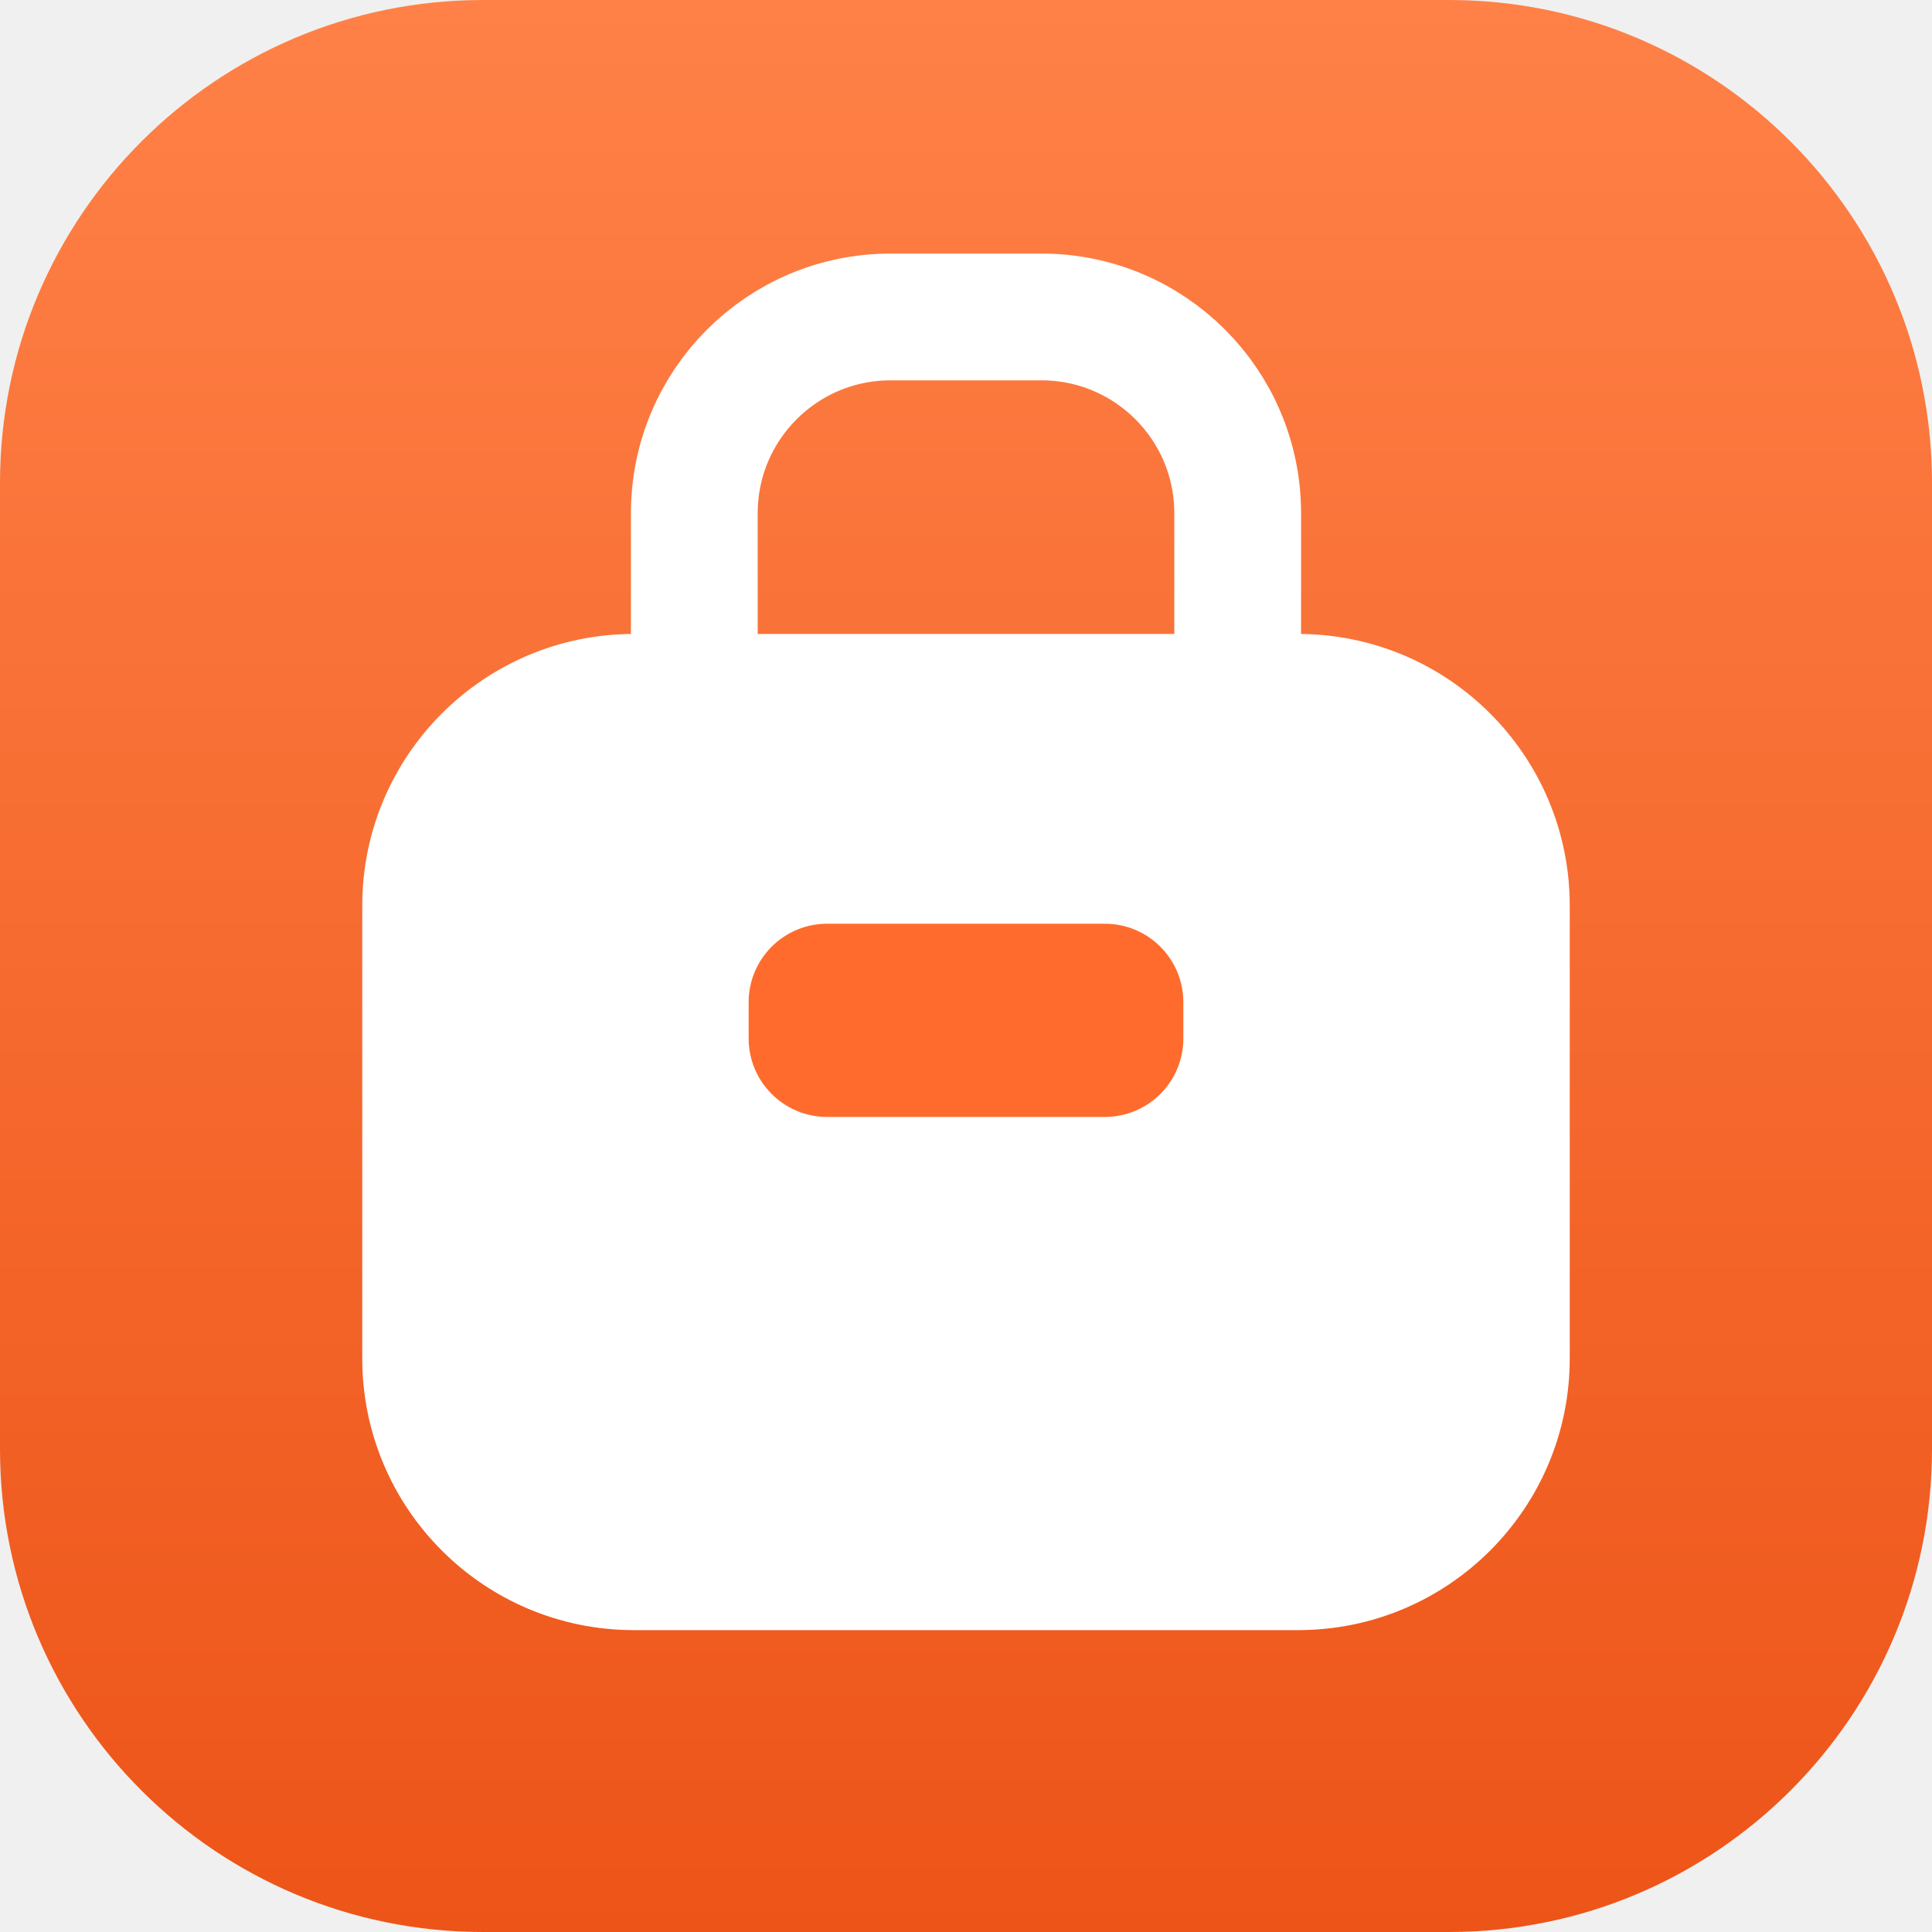
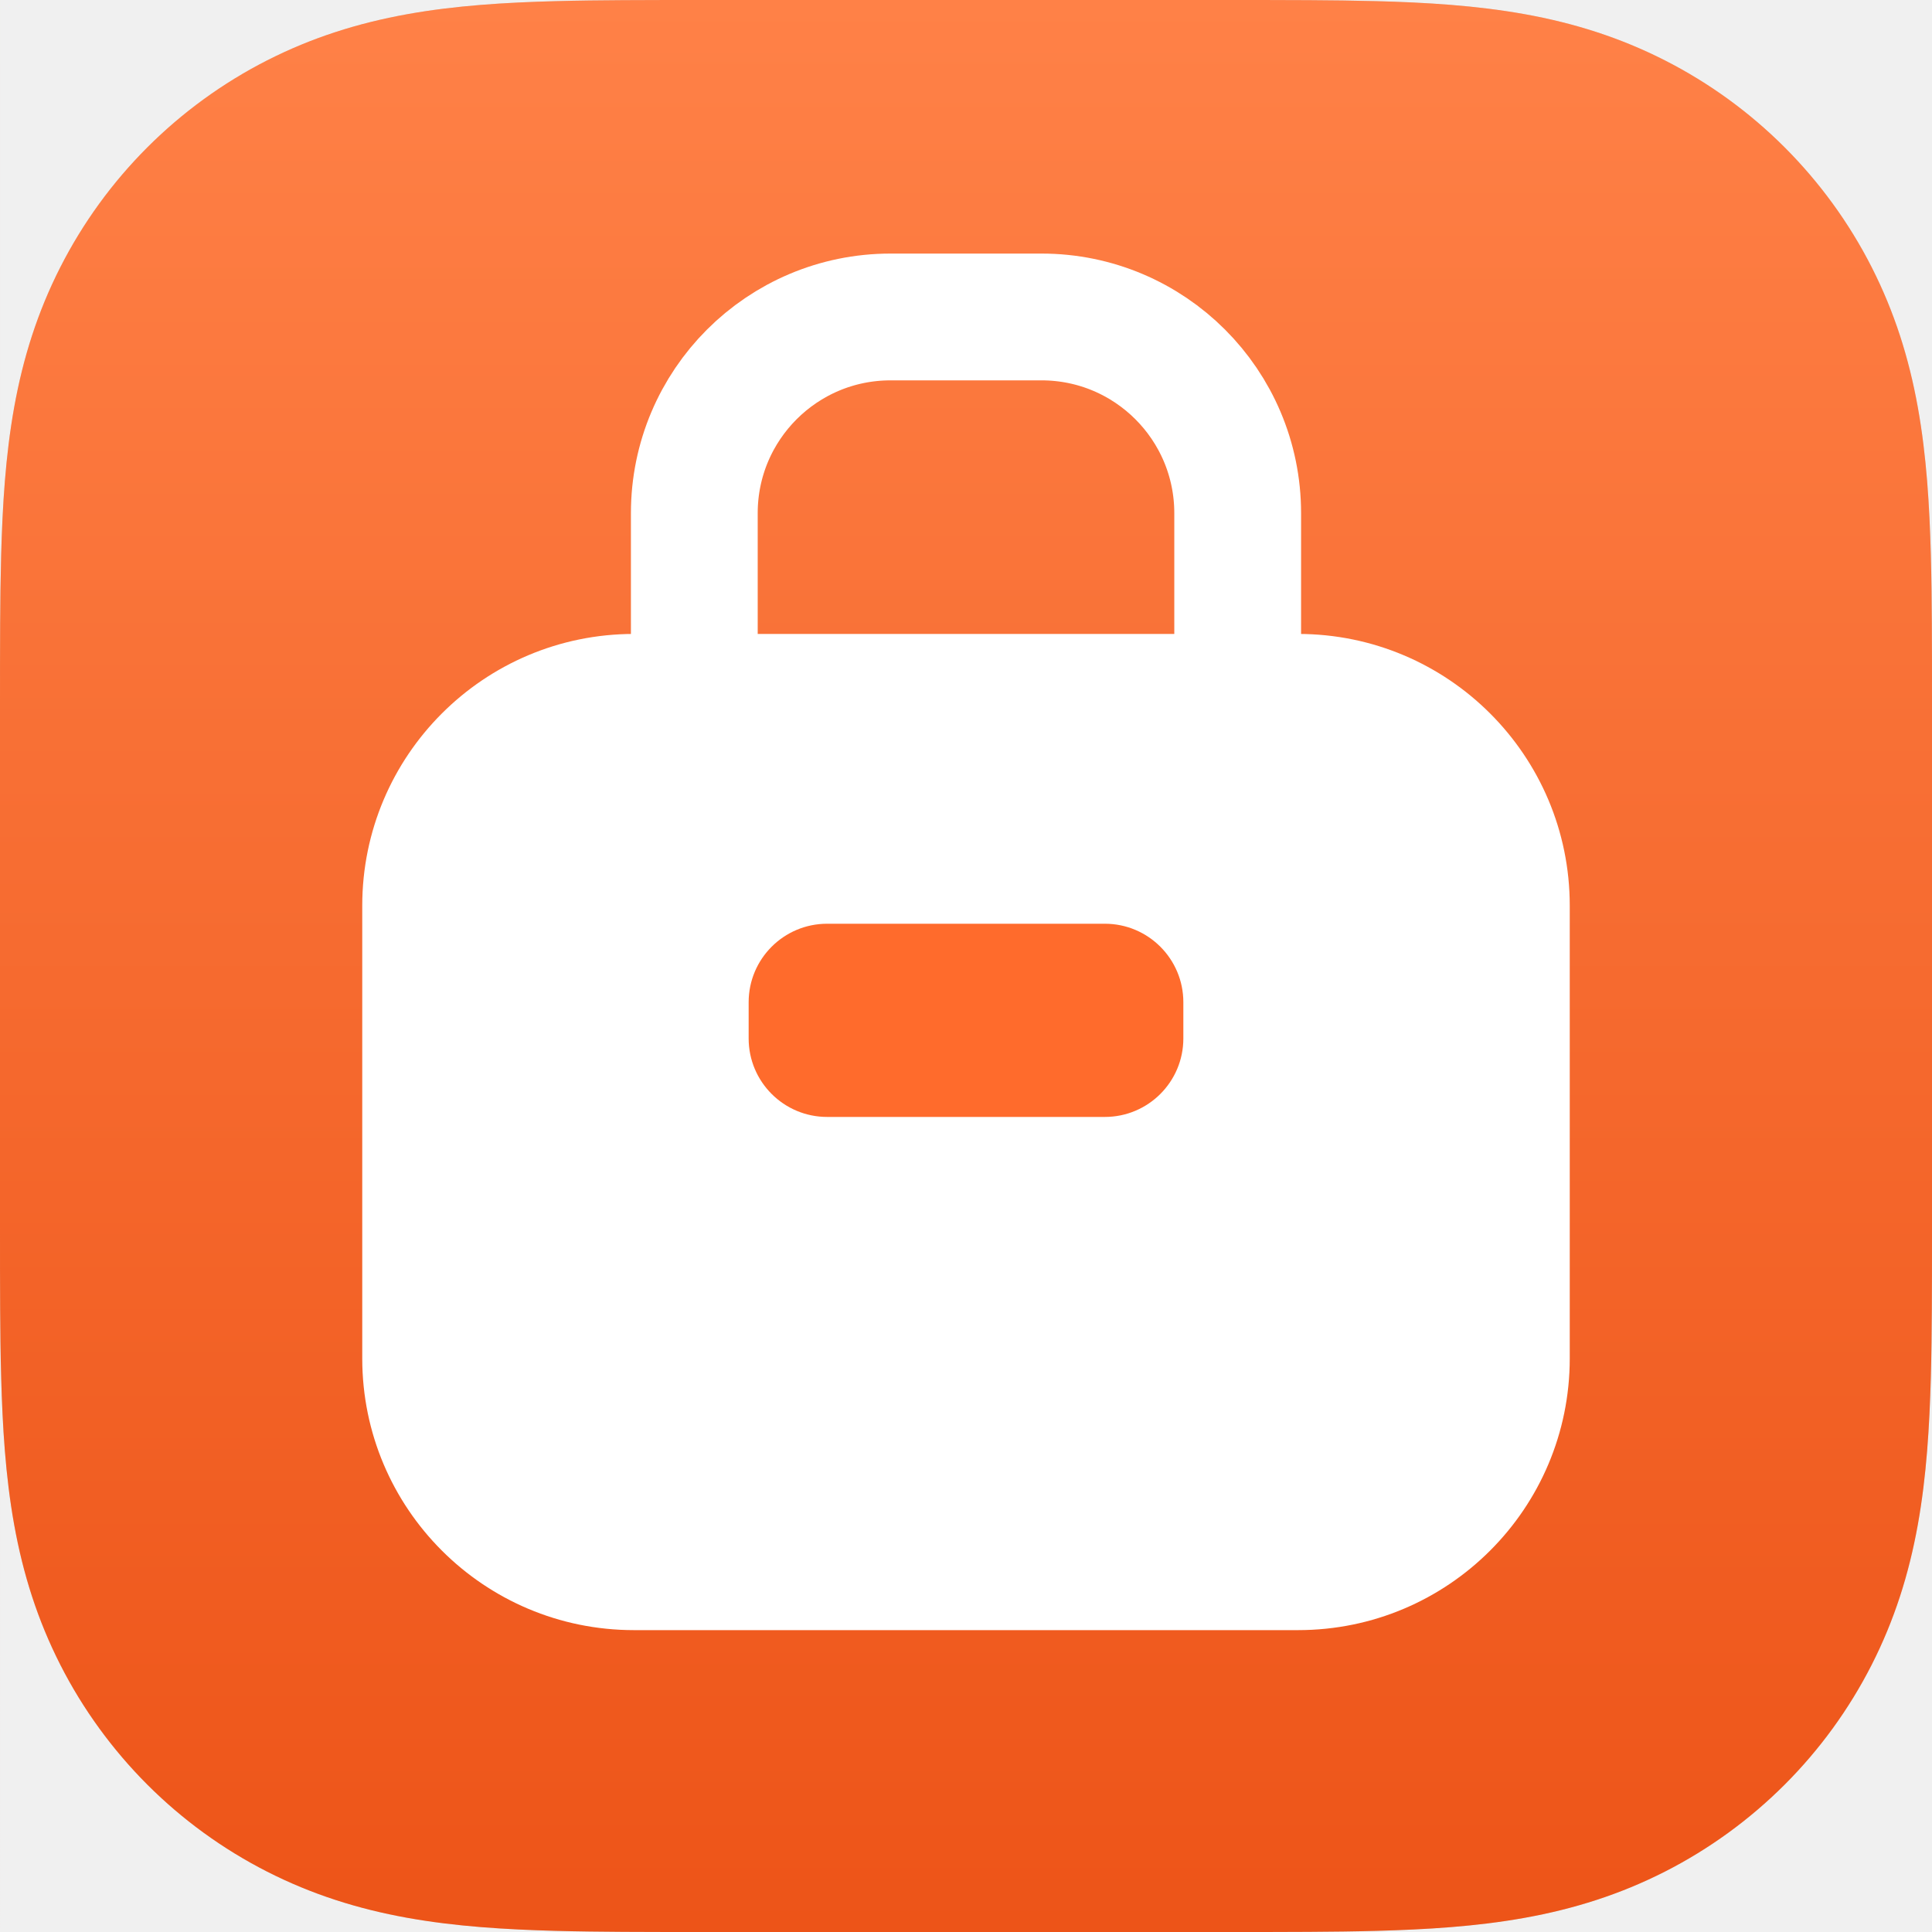
- <svg xmlns="http://www.w3.org/2000/svg" width="32" height="32" viewBox="0 0 64 64" fill="none">
+ <svg xmlns="http://www.w3.org/2000/svg" fill="none" viewBox="0 0 1024 1024">
+   <path fill="#d9d9d9" d="M1024 1024H651.001 1024V651.001zm-650.999 0h-373 373M.001.001v373c0-14.24 0-28.48.08-42.73.07-12 .21-23.99.53-35.98.71-26.13 2.25-52.491 6.89-78.341 4.71-26.22 12.4-50.619 24.53-74.439a250.3 250.3 0 0 1 46.07-63.41c18.58-18.57 40-34.15 63.41-46.07 23.82-12.12 48.219-19.82 74.439-24.53 25.84-4.65 52.201-6.18 78.341-6.89 11.99-.33 23.99-.46 35.98-.53 7.119-.045 14.24-.065 21.361-.074L373.001 0zM1024 .001v373-373m-372.999 0c14.24 0 28.48 0 42.729.08 12 .07 23.991.21 35.981.53 26.13.71 52.49 2.25 78.34 6.89 26.22 4.71 50.619 12.4 74.439 24.53A250.3 250.3 0 0 1 945.9 78.1c18.57 18.58 34.151 40 46.071 63.41 12.119 23.82 19.819 48.219 24.529 74.439 4.65 25.84 6.18 52.201 6.89 78.341.33 11.99.46 23.99.53 35.98.08 13.223.08 26.446.08 39.677v286.393c0 12.46-.01 24.921-.08 37.389-.07 12-.21 23.991-.53 35.981-.71 26.13-2.25 52.49-6.89 78.34-4.71 26.22-12.4 50.619-24.529 74.439A250.3 250.3 0 0 1 945.9 945.9c-18.58 18.57-40 34.151-63.41 46.071-23.82 12.119-48.219 19.819-74.439 24.529-25.84 4.65-52.2 6.18-78.34 6.89-11.99.33-23.991.46-35.981.53-13.222.08-26.445.08-39.676.08H367.661c-12.46 0-24.922-.01-37.39-.08-12-.07-23.99-.21-35.98-.53-26.13-.71-52.491-2.25-78.341-6.89-26.22-4.71-50.619-12.4-74.439-24.529a250.3 250.3 0 0 1-63.41-46.071c-18.57-18.58-34.15-40-46.07-63.41-12.12-23.82-19.82-48.219-24.53-74.439-4.65-25.84-6.18-52.2-6.89-78.34-.33-11.99-.46-23.991-.53-35.981-.09-14.239-.08-28.479-.08-42.729V1024L0 0h1024v.001z" />
+   <path fill="url(#a)" d="M1024 1024H651.001 1024V651.001zm-650.999 0h-373 373M.001.001v373c0-14.24 0-28.48.08-42.73.07-12 .21-23.99.53-35.98.71-26.13 2.25-52.491 6.89-78.341 4.71-26.22 12.4-50.619 24.53-74.439a250.3 250.3 0 0 1 46.07-63.41c18.58-18.57 40-34.15 63.41-46.07 23.82-12.12 48.219-19.82 74.439-24.53 25.84-4.65 52.201-6.18 78.341-6.89 11.99-.33 23.99-.46 35.98-.53 7.119-.045 14.24-.065 21.361-.074L373.001 0zM1024 .001v373-373m-372.999 0c14.24 0 28.48 0 42.729.08 12 .07 23.991.21 35.981.53 26.13.71 52.49 2.25 78.34 6.89 26.22 4.71 50.619 12.4 74.439 24.53A250.3 250.3 0 0 1 945.9 78.1c18.57 18.58 34.151 40 46.071 63.41 12.119 23.82 19.819 48.219 24.529 74.439 4.65 25.84 6.18 52.201 6.89 78.341.33 11.99.46 23.99.53 35.98.08 13.223.08 26.446.08 39.677v286.393c0 12.46-.01 24.921-.08 37.389-.07 12-.21 23.991-.53 35.981-.71 26.13-2.25 52.49-6.89 78.34-4.71 26.22-12.4 50.619-24.529 74.439A250.3 250.3 0 0 1 945.9 945.9c-18.58 18.57-40 34.151-63.41 46.071-23.82 12.119-48.219 19.819-74.439 24.529-25.84 4.65-52.2 6.18-78.34 6.89-11.99.33-23.991.46-35.981.53-13.222.08-26.445.08-39.676.08H367.661c-12.46 0-24.922-.01-37.39-.08-12-.07-23.99-.21-35.98-.53-26.13-.71-52.491-2.25-78.341-6.89-26.22-4.71-50.619-12.4-74.439-24.529a250.3 250.3 0 0 1-63.41-46.071c-18.57-18.58-34.15-40-46.07-63.41-12.12-23.82-19.82-48.219-24.53-74.439-4.65-25.84-6.18-52.2-6.89-78.34-.33-11.99-.46-23.991-.53-35.981-.09-14.239-.08-28.479-.08-42.729V1024L0 0h1024v.001z" />
+   <path stroke="#fff" stroke-linecap="round" stroke-width="67.2" d="M368 336v-64a104 104 0 0 1 104-104h80a103.997 103.997 0 0 1 104 104v64" />
+   <path fill="#fff" d="M688 336H336c-79.529 0-144 64.471-144 144v240c0 79.529 64.471 144 144 144h352c79.529 0 144-64.471 144-144V480c0-79.529-64.471-144-144-144" />
+   <path fill="#ff6b2c" d="M585.6 489.6H438.4c-22.975 0-41.6 18.625-41.6 41.6v19.2c0 22.975 18.625 41.6 41.6 41.6h147.2c22.975 0 41.6-18.625 41.6-41.6v-19.2c0-22.975-18.625-41.6-41.6-41.6" />
  <defs>
-     <linearGradient id="pkFav" x1="0" y1="0" x2="0" y2="64" gradientUnits="userSpaceOnUse">
-       <stop stop-color="#FF8147" />
-       <stop offset="1" stop-color="#ED5418" />
+     <linearGradient id="a" x1="0" x2="0" y1="0" y2="1024" gradientUnits="userSpaceOnUse">
+       <stop stop-color="#ff8147" />
+       <stop offset="1" stop-color="#ed5418" />
    </linearGradient>
  </defs>
-   <rect width="64" height="64" rx="16" fill="url(#pkFav)" />
-   <path d="M23 21 V17 A6.5 6.5 0 0 1 29.5 10.5 H34.5 A6.5 6.5 0 0 1 41 17 V21" stroke="#FFFFFF" stroke-width="4.2" stroke-linecap="round" fill="none" />
-   <rect x="12" y="21" width="40" height="33" rx="9" fill="#FFFFFF" />
-   <rect x="24.8" y="30.6" width="14.4" height="6.4" rx="2.6" fill="#FF6B2C" />
</svg>
